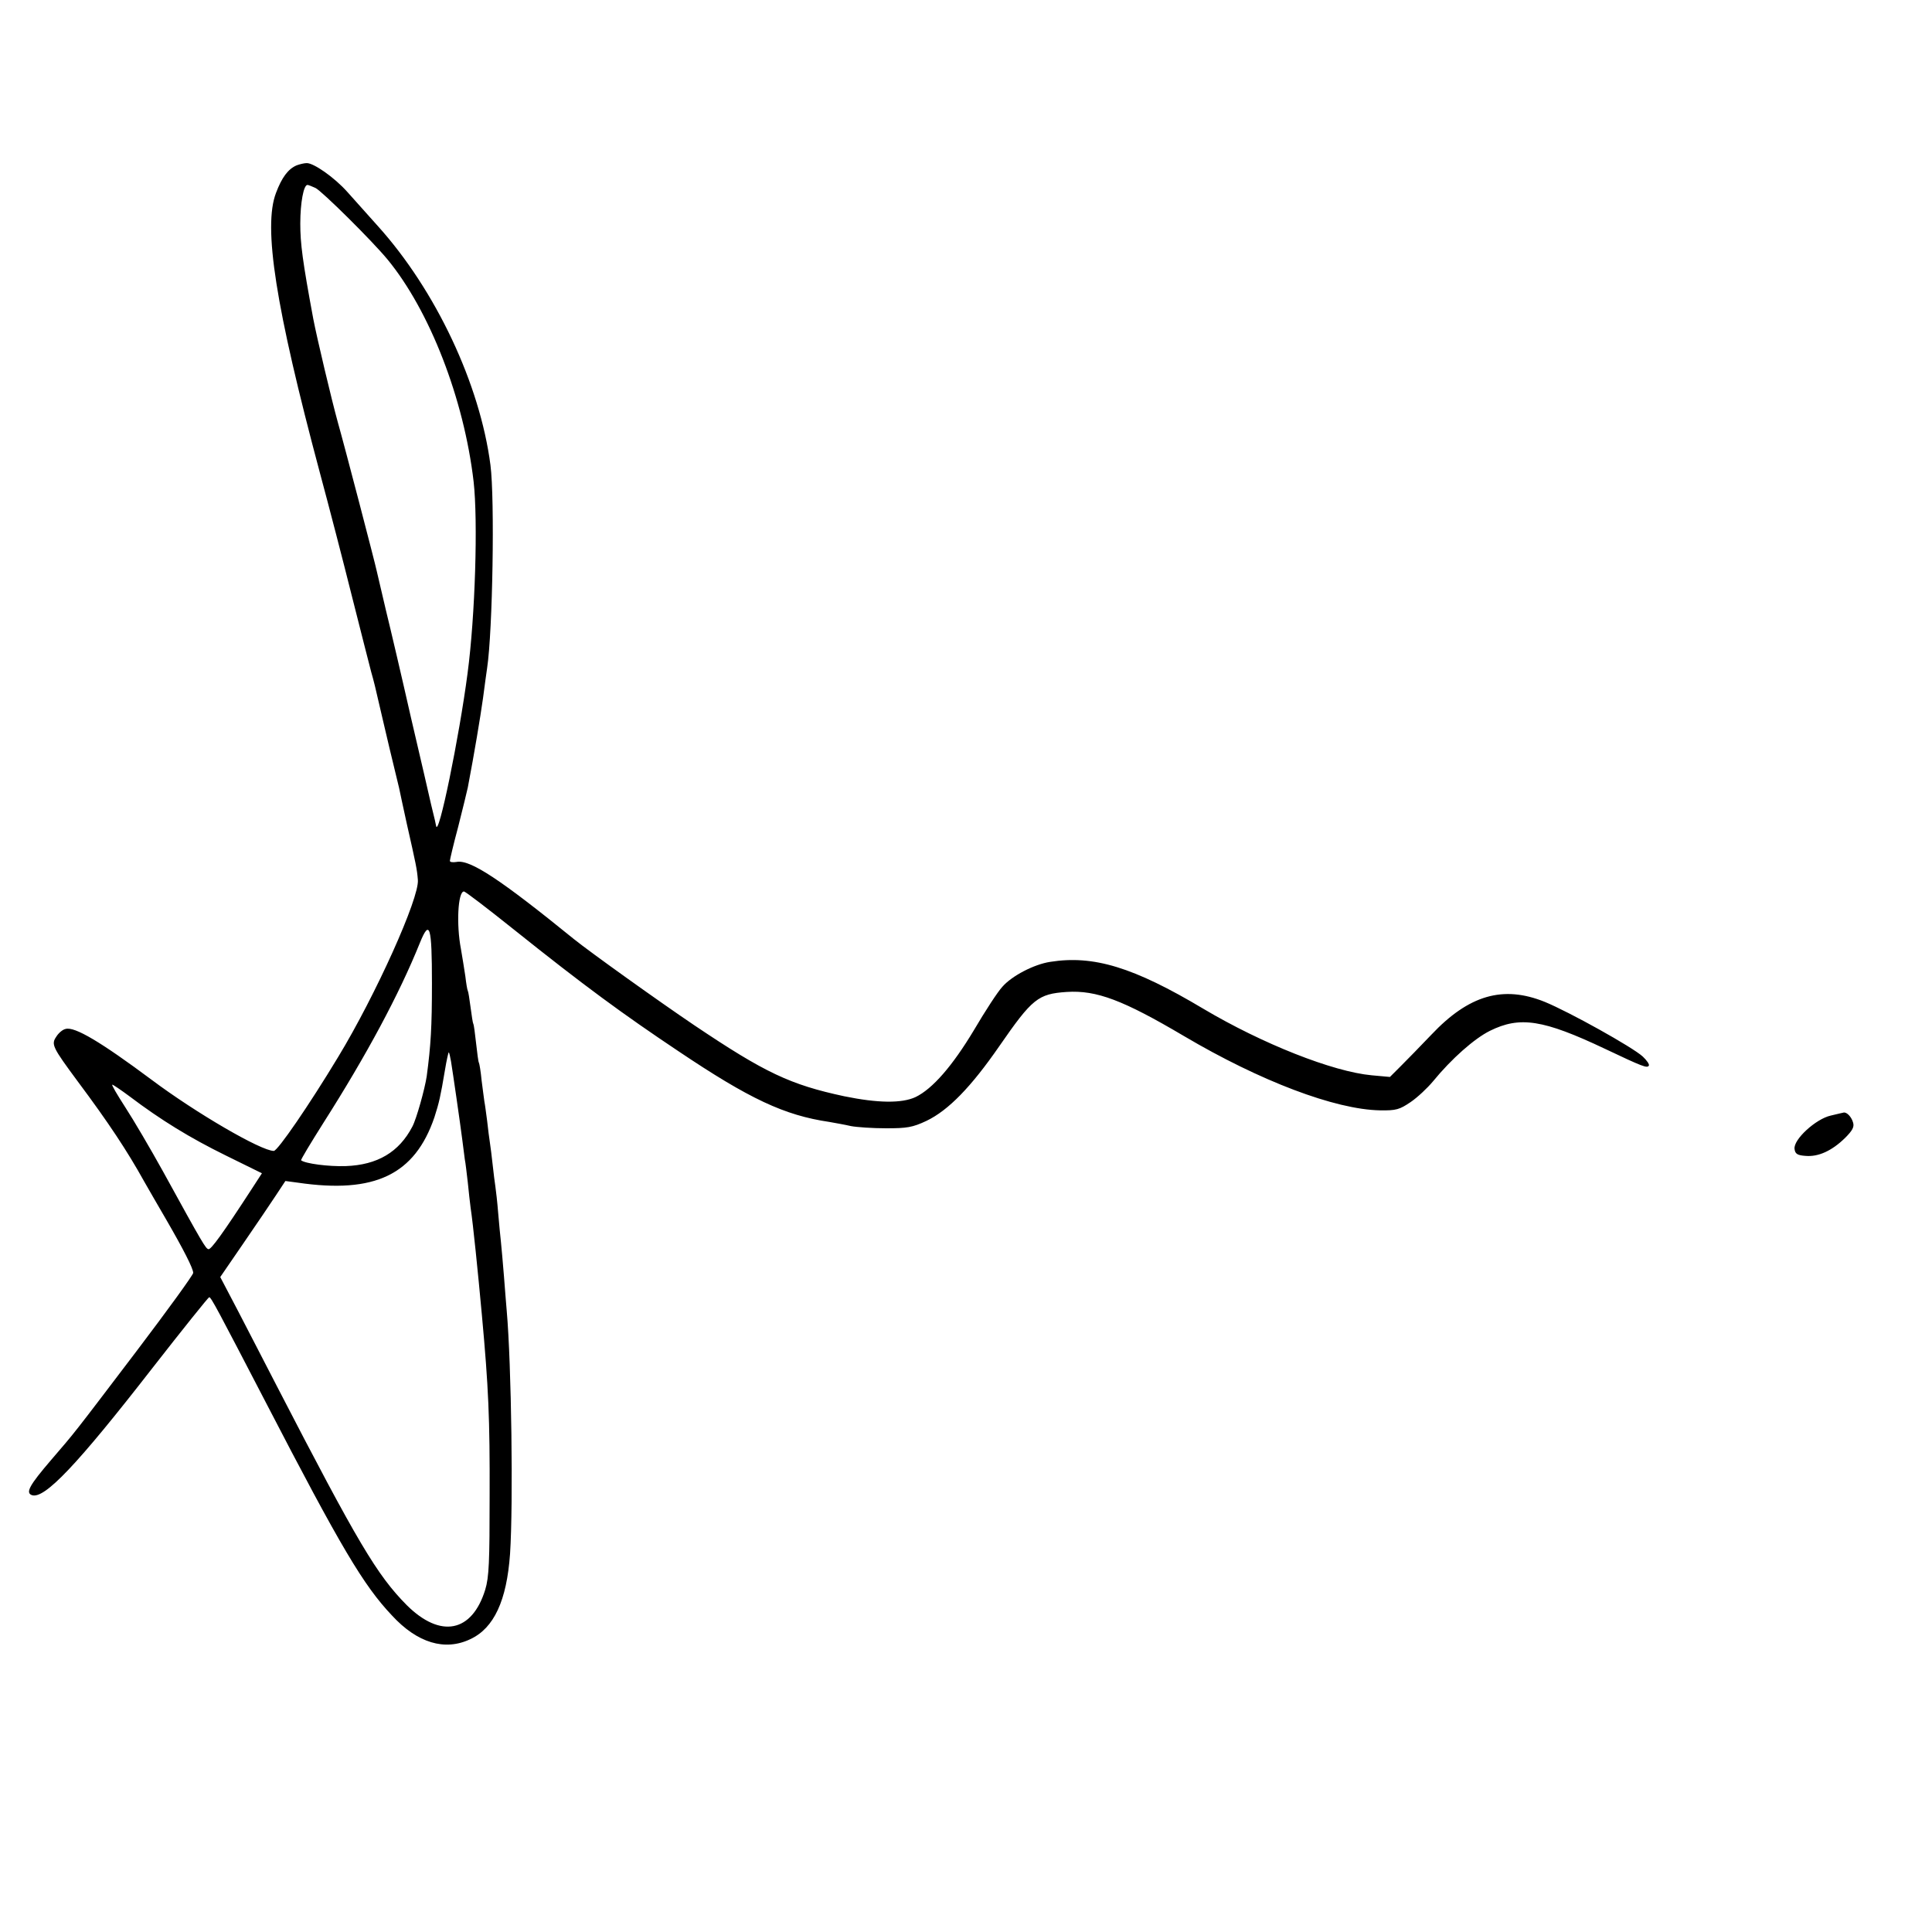
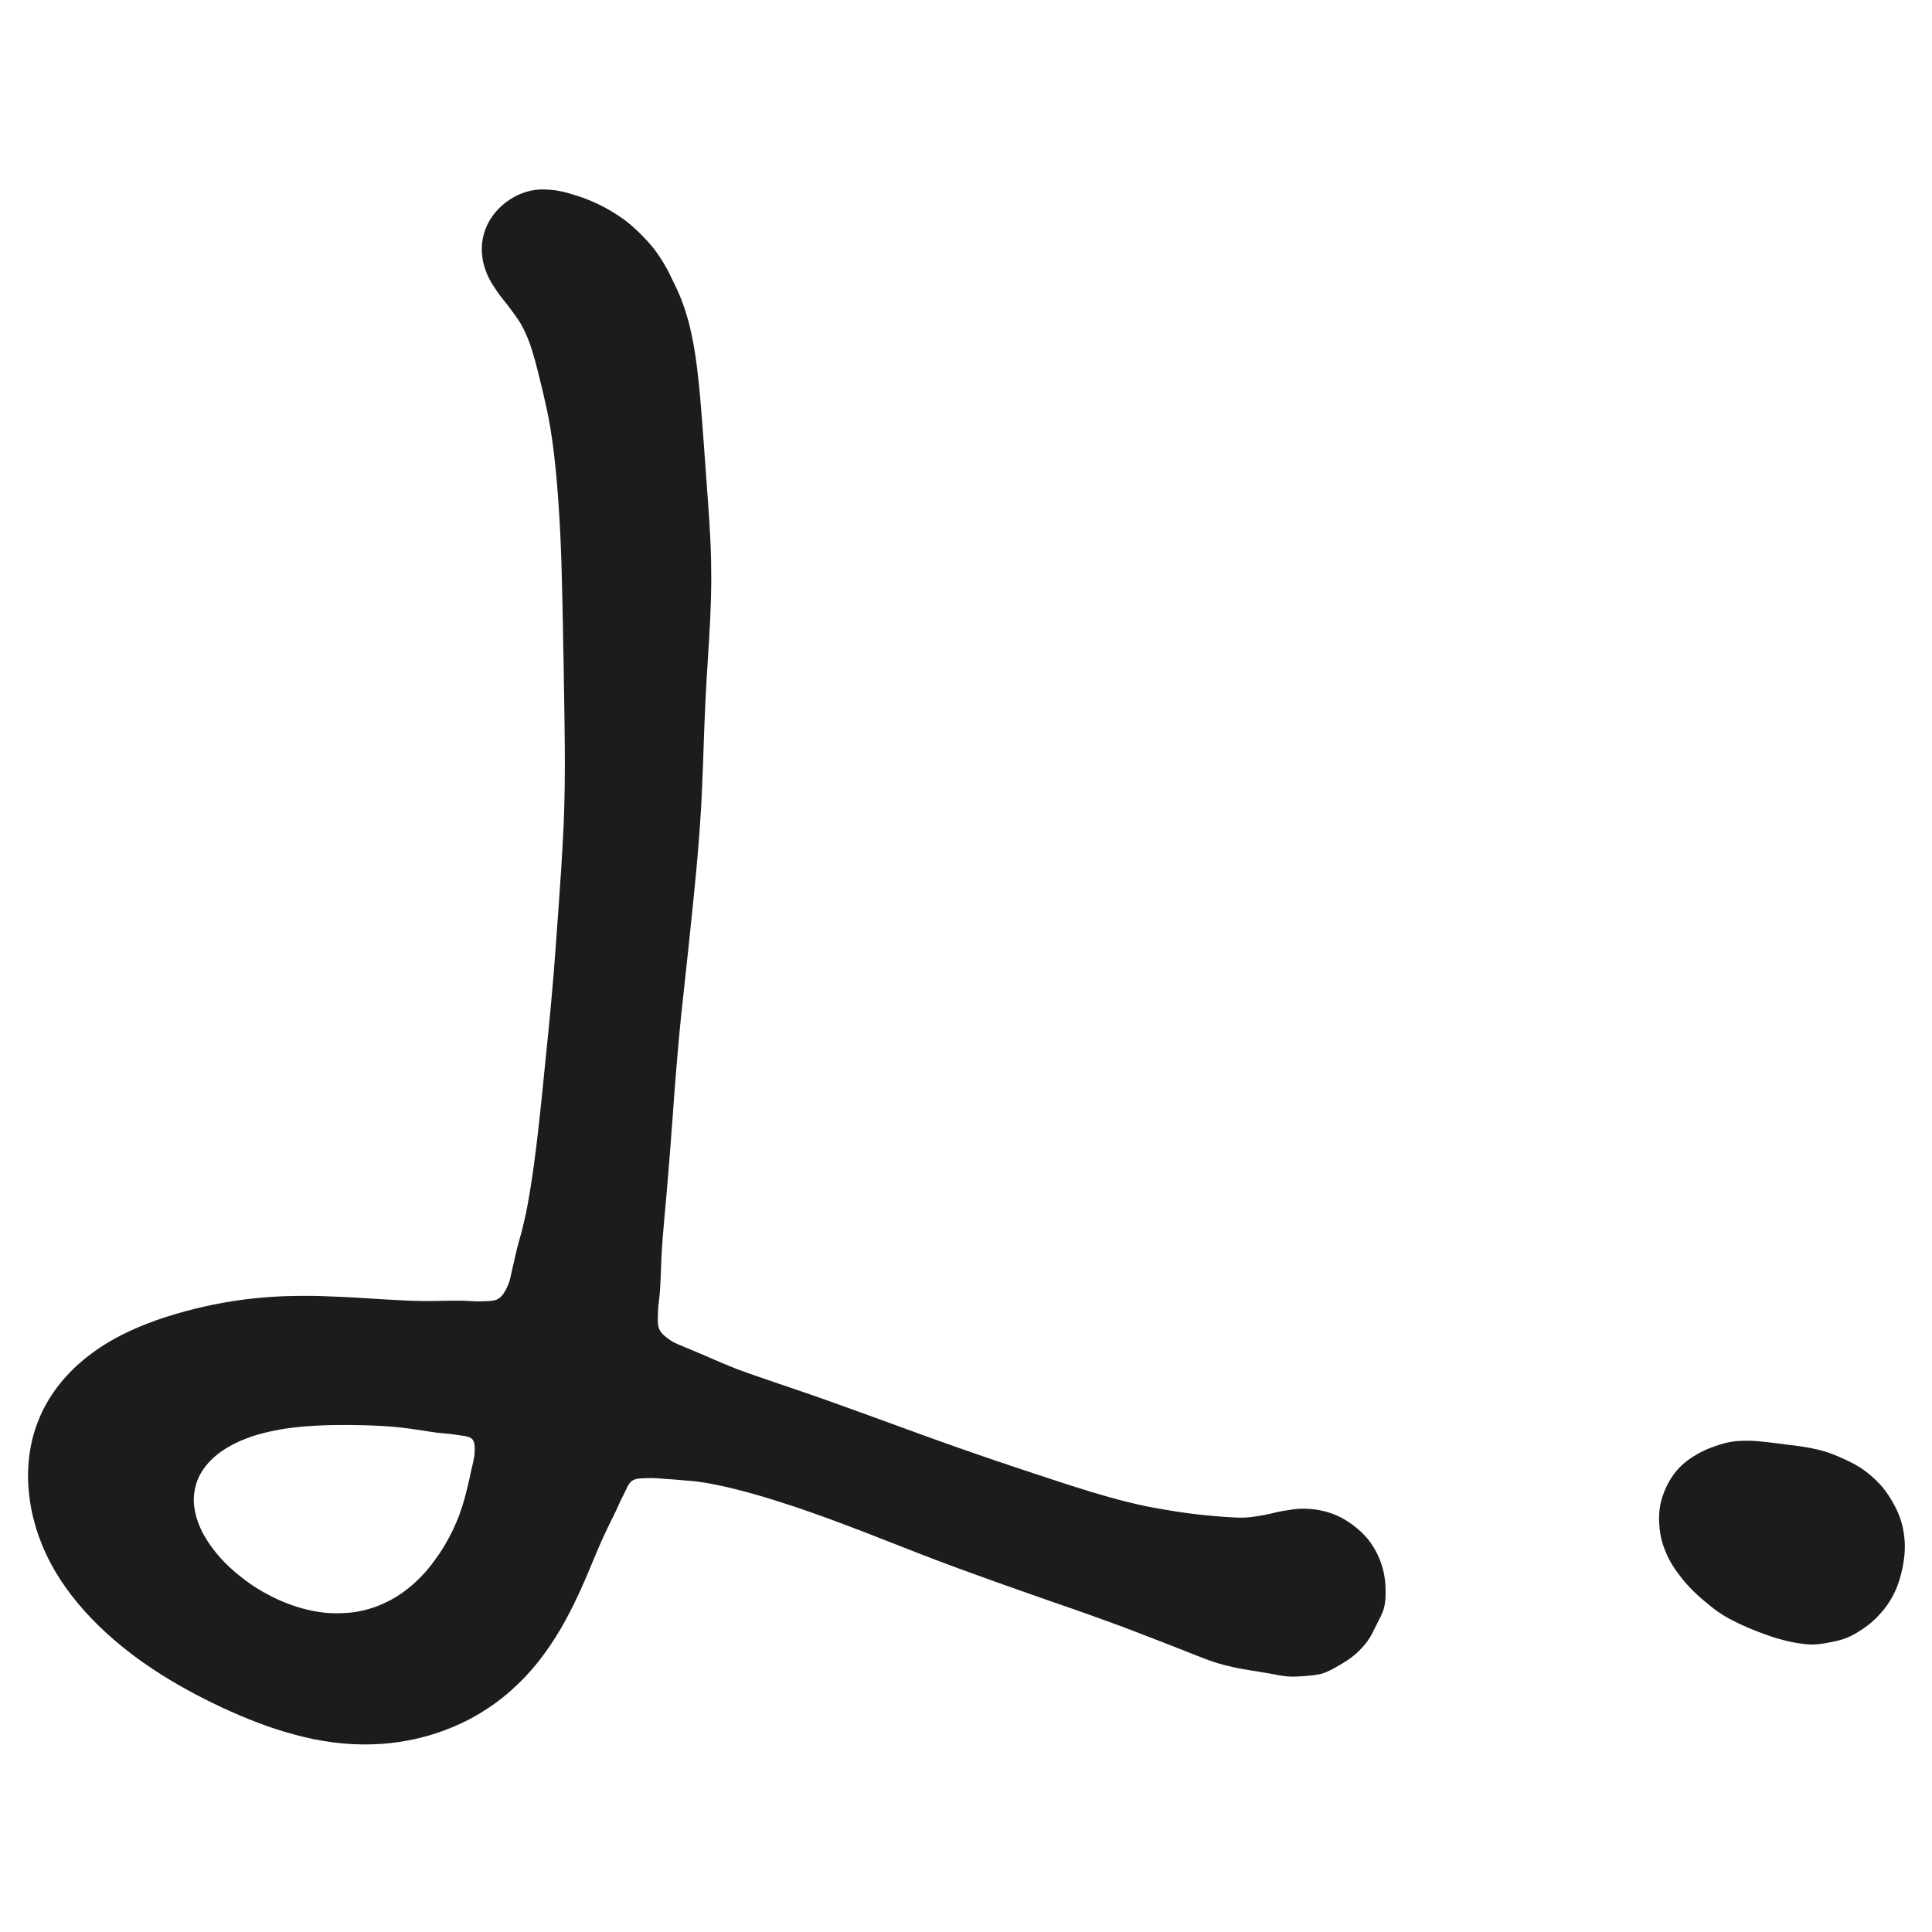
- <svg xmlns="http://www.w3.org/2000/svg" version="1.0" width="933.333" height="933.333" viewBox="0 0 700 700">
-   <path d="M107.5 59.9c-3.1 1.3-5.4 4.4-7.5 10-4.7 12.3-.2 41.2 15.9 101.4 3.3 12.2 8.5 32.3 11.6 44.7 3.1 12.4 6.3 24.7 7 27.5.8 2.7 1.9 7.2 2.5 10 .6 2.7 2.5 10.6 4.1 17.5 1.7 6.9 3.2 13.4 3.5 14.5.2 1.1 1.5 7 2.8 13 3.3 14.6 3.7 16.4 4 20.3.6 6.5-15.3 41.8-28.9 64.2-10.5 17.4-21.9 34-23.3 34-4.6 0-28.3-13.8-44.3-25.8-18.4-13.7-27.8-19.3-31.1-18.4-1.1.2-2.6 1.5-3.4 2.8-1.9 2.8-1.5 3.7 7.9 16.4 10.9 14.6 17.8 25 23.9 36 1.4 2.5 4.9 8.5 7.8 13.5 6.6 11.4 10 18.1 10 19.7 0 .7-9.2 13.4-20.5 28.3-23.7 31.2-21.9 28.9-31 39.5-7.8 9.1-9.3 11.8-7 12.7 4.5 1.7 16.5-11 43.7-46 11-14.1 20.3-25.7 20.6-25.7.7 0 3.2 4.8 20.5 38.1 27.3 52.7 35.4 66.3 45.7 77.2 9.2 10 19.2 13 28.4 8.6 8.6-4 13.2-14 14.4-30.9 1.2-18.2.5-68.7-1.2-88-.2-2-.6-7.6-1-12.5-.4-5-.9-10.6-1.1-12.5-.2-1.9-.7-6.7-1-10.5-.3-3.9-.8-8.1-1-9.5-.2-1.4-.7-5-1-8-.3-3-.8-6.6-1-8-.2-1.4-.7-4.9-1-7.9-.4-3-.8-6.1-1-7-.1-.9-.6-4.3-1-7.6-.3-3.2-.8-6.2-1-6.5-.2-.3-.6-3.4-1-7s-.8-6.7-1-7c-.2-.3-.6-3-1-6s-.8-5.7-1-6c-.2-.3-.6-2.7-.9-5.3-.4-2.6-1.1-7.1-1.6-9.9-1.7-8.8-1.1-20.8 1.1-20.8.5 0 8.6 6.2 18.1 13.8 25.5 20.4 39.6 30.7 59.5 44 25.9 17.4 38.5 23.3 54.8 25.7 2.2.4 5.7 1 7.8 1.5 2.1.4 7.8.8 12.7.8 7.6 0 9.6-.3 14.7-2.7 7.9-3.8 16.1-12.2 26.4-27.1 11.9-17.2 14-18.9 24.4-19.6 10.8-.7 20.5 3 42.5 16 27.6 16.3 54.7 26.6 71 26.9 5.9.1 7.1-.3 11.1-3 2.5-1.7 6.1-5.1 8.1-7.5 6.8-8.3 15-15.5 20.6-18.3 10.9-5.4 19.3-4.1 41.7 6.5 13.7 6.5 15.3 7.1 15.9 6.1.3-.4-.7-1.9-2.2-3.3-3.7-3.4-26.7-16.2-35.5-19.8-15.1-6.1-27.5-2.5-41.1 11.9-3.9 4.1-8.9 9.2-11.1 11.4l-3.9 3.9-6.6-.6c-14.1-1.3-39.6-11.4-61-24.1-25.3-15.1-39.8-19.5-55.5-17-5.9.9-13.9 5.1-17.3 9-1.7 1.8-6.3 8.9-10.3 15.7-7.8 13-15 21.3-21.2 24.3-5 2.3-13.6 2.2-25.8-.3-19.6-4.2-28.7-8.5-54.3-25.7-12.9-8.7-37.9-26.6-43.6-31.2-26.6-21.6-37.7-29-42.6-28-1.3.2-2.4.1-2.4-.4 0-.4 1.3-6 3-12.3 1.6-6.4 3.2-12.8 3.5-14.3 2.4-12.6 4.5-25.2 5.5-32.3.6-4.7 1.3-9.6 1.5-11 2-13.3 2.8-61.2 1.2-73.5-3.8-29.3-19.8-63.3-40.8-86.6-3.7-4.1-8.6-9.6-11-12.3-4.7-5.3-12.3-10.6-14.8-10.5-.9 0-2.5.4-3.6.8zm6.8 8.2c2.3 1.1 20.3 18.9 26.1 25.9 15.3 18.6 27.7 50.5 31.2 80.5 1.6 14.1.6 48.5-2.2 69.5-3 23-10.6 60-11.4 55.2-.3-1.5-.3-1.6-1.8-7.7-.6-2.8-3.9-16.9-7.3-31.5-3.3-14.6-7.4-32.1-9.1-39-1.6-6.9-3.1-13.2-3.3-14.1-.6-2.9-11.6-45.1-14.1-53.9-2.2-7.9-7.6-30.7-8.9-37.5-3.9-21-4.7-27.3-4.7-34.5 0-7.5 1.2-14 2.6-14 .3 0 1.6.5 2.9 1.1zm42.2 288.2c0 15.8-.4 22.5-1.9 33.7-.7 4.6-3.7 15.4-5.2 18.2-4.8 9.2-12.6 13.9-24.2 14.3-6.2.2-14.6-.9-16.1-2.1-.2-.2 3.5-6.3 8.1-13.6 15.6-24.5 27.4-46.5 34.9-65.1 3.6-8.9 4.4-6.2 4.4 14.6zm6.9 28.2c.6 3.6 3.3 22.2 4.1 28.5.3 2.5.7 5.6.9 7 .3 1.4.7 5.2 1.1 8.5.3 3.3.8 7.3 1 9 .9 5.9 2.7 23.7 4.1 39 2.4 26.2 2.9 37.5 2.8 65.5 0 23.8-.2 29.4-1.6 34-4.8 15.5-16.2 17.7-28.4 5.6-10.8-10.9-17.7-22.5-47.2-79.6-4.1-8-10.4-20.1-13.9-26.9l-6.5-12.4 8.3-12.1c4.6-6.7 9.9-14.5 11.8-17.4l3.5-5.3 4.5.6c27.9 4.1 42.4-2.9 49.5-23.7 1.7-5.3 2.2-7.5 3.8-17 .6-3.7 1.3-6.7 1.4-6.5.2.1.5 1.6.8 3.2zM46.9 397.2c11.5 8.7 22 15.1 34.8 21.4l13.2 6.5-3.7 5.7c-10.4 16-14.8 22.1-15.7 21.8-1-.3-1.8-1.5-16.4-28.1-4.6-8.3-10.7-18.7-13.7-23.3-2.9-4.5-5.1-8.2-4.7-8.2.3 0 3.1 1.9 6.2 4.2zM663.3 404.2c-5.4 1.2-13.6 8.7-13.1 12.1.2 1.8 1.1 2.3 4 2.5 4.6.4 9.5-1.8 14.3-6.5 2.7-2.7 3.4-4 2.9-5.6-.6-2.1-2.3-3.8-3.4-3.6-.3.1-2.4.5-4.7 1.1z" />
+ <svg xmlns="http://www.w3.org/2000/svg" viewBox="70.8 32.5 273.8 273.8">
+   <style>path{fill:#1d1c1a}@media (prefers-color-scheme:dark){path{fill:#e9e6e0}}</style>
+   <path fill-rule="evenodd" d="M313.34,237.64C312.53,237.94 311.82,238.29 311.14,238.69C310.45,239.10 309.79,239.56 309.22,240.08C308.65,240.61 308.16,241.18 307.72,241.84C307.29,242.49 306.89,243.29 306.61,244.02C306.32,244.75 306.13,245.47 306.02,246.22C305.91,246.98 305.90,247.77 305.95,248.55C306.01,249.34 306.10,250.12 306.33,250.94C306.56,251.75 306.93,252.67 307.33,253.46C307.73,254.24 308.21,254.94 308.74,255.64C309.26,256.35 309.82,257.02 310.48,257.69C311.13,258.36 311.94,259.07 312.67,259.67C313.40,260.28 314.09,260.82 314.86,261.31C315.63,261.80 316.45,262.21 317.27,262.61C318.09,263.00 318.91,263.34 319.79,263.69C320.68,264.03 321.69,264.40 322.58,264.67C323.48,264.93 324.30,265.14 325.16,265.29C326.01,265.44 326.84,265.57 327.70,265.56C328.57,265.54 329.52,265.38 330.35,265.21C331.17,265.05 331.92,264.86 332.65,264.56C333.37,264.26 334.05,263.84 334.70,263.41C335.35,262.97 335.95,262.52 336.54,261.95C337.13,261.38 337.75,260.67 338.24,259.99C338.72,259.30 339.11,258.60 339.45,257.85C339.78,257.10 340.03,256.32 340.24,255.49C340.45,254.65 340.62,253.69 340.70,252.83C340.77,251.98 340.77,251.18 340.68,250.38C340.60,249.57 340.44,248.77 340.20,248.02C339.97,247.26 339.67,246.56 339.28,245.84C338.90,245.11 338.41,244.32 337.91,243.67C337.40,243.01 336.87,242.45 336.26,241.90C335.66,241.36 335.02,240.85 334.28,240.39C333.53,239.92 332.60,239.48 331.78,239.11C330.96,238.75 330.19,238.44 329.36,238.19C328.53,237.94 327.69,237.76 326.83,237.61C325.96,237.45 325.11,237.37 324.18,237.25C323.26,237.13 322.19,236.97 321.26,236.88C320.33,236.78 319.47,236.68 318.58,236.68C317.70,236.67 316.85,236.70 315.97,236.86C315.10,237.02 314.14,237.33 313.34,237.64Z M146.66,59.41C145.77,59.53 144.95,59.79 144.15,60.16C143.36,60.54 142.56,61.06 141.90,61.66C141.24,62.25 140.62,62.99 140.18,63.75C139.73,64.51 139.40,65.38 139.23,66.24C139.05,67.09 139.04,68.02 139.15,68.90C139.26,69.77 139.52,70.66 139.88,71.49C140.24,72.32 140.77,73.10 141.30,73.88C141.83,74.66 142.49,75.38 143.05,76.15C143.60,76.92 144.20,77.68 144.66,78.48C145.12,79.29 145.48,80.14 145.81,81.00C146.14,81.87 146.38,82.77 146.64,83.66C146.89,84.56 147.11,85.46 147.33,86.37C147.56,87.28 147.78,88.18 147.98,89.10C148.19,90.01 148.39,90.93 148.57,91.86C148.74,92.78 148.89,93.72 149.03,94.67C149.17,95.61 149.28,96.56 149.39,97.52C149.50,98.47 149.59,99.43 149.68,100.40C149.77,101.36 149.84,102.33 149.91,103.30C149.98,104.27 150.04,105.25 150.10,106.23C150.15,107.20 150.20,108.18 150.25,109.16C150.29,110.14 150.33,111.13 150.36,112.11C150.39,113.09 150.42,114.08 150.44,115.06C150.47,116.05 150.49,117.03 150.51,118.01C150.53,119.00 150.55,119.98 150.57,120.95C150.59,121.93 150.61,122.90 150.62,123.87C150.64,124.84 150.66,125.80 150.68,126.77C150.69,127.73 150.71,128.68 150.72,129.64C150.74,130.59 150.76,131.55 150.77,132.50C150.78,133.45 150.80,134.39 150.81,135.34C150.82,136.29 150.83,137.24 150.84,138.19C150.85,139.14 150.85,140.09 150.85,141.04C150.85,141.99 150.84,142.94 150.83,143.89C150.82,144.84 150.80,145.80 150.77,146.75C150.74,147.71 150.71,148.66 150.67,149.62C150.62,150.58 150.57,151.54 150.52,152.50C150.47,153.47 150.41,154.43 150.35,155.39C150.28,156.36 150.22,157.33 150.15,158.29C150.08,159.26 150.02,160.23 149.95,161.20C149.88,162.17 149.81,163.10 149.74,164.11C149.67,165.12 149.59,166.25 149.51,167.26C149.44,168.27 149.36,169.20 149.29,170.17C149.21,171.14 149.13,172.10 149.04,173.07C148.96,174.03 148.87,175.00 148.78,175.96C148.69,176.92 148.59,177.88 148.50,178.85C148.40,179.81 148.31,180.77 148.21,181.73C148.11,182.69 148.01,183.65 147.92,184.61C147.82,185.57 147.72,186.53 147.63,187.49C147.53,188.45 147.43,189.41 147.33,190.36C147.22,191.32 147.12,192.28 147.01,193.23C146.90,194.18 146.79,195.14 146.66,196.08C146.54,197.03 146.42,197.98 146.28,198.91C146.14,199.85 146.00,200.78 145.84,201.70C145.69,202.62 145.52,203.54 145.34,204.43C145.15,205.31 144.94,206.18 144.73,207.04C144.51,207.89 144.25,208.71 144.04,209.56C143.83,210.42 143.66,211.31 143.44,212.17C143.23,213.03 143.10,214.00 142.75,214.73C142.41,215.47 142.01,216.23 141.37,216.59C140.73,216.95 139.75,216.88 138.89,216.92C138.03,216.96 137.08,216.84 136.19,216.83C135.31,216.82 134.44,216.84 133.56,216.85C132.67,216.86 131.80,216.89 130.90,216.88C130.00,216.87 129.08,216.84 128.15,216.80C127.22,216.76 126.27,216.70 125.32,216.65C124.38,216.59 123.42,216.53 122.46,216.47C121.50,216.41 120.54,216.35 119.58,216.31C118.61,216.26 117.65,216.22 116.69,216.19C115.73,216.16 114.76,216.14 113.81,216.15C112.85,216.15 111.89,216.16 110.94,216.20C109.99,216.24 109.04,216.30 108.09,216.38C107.15,216.46 106.21,216.56 105.28,216.68C104.34,216.80 103.41,216.95 102.49,217.11C101.57,217.28 100.65,217.46 99.74,217.67C98.83,217.87 97.92,218.09 97.03,218.34C96.13,218.58 95.24,218.84 94.36,219.13C93.48,219.41 92.61,219.71 91.75,220.05C90.89,220.38 90.04,220.73 89.21,221.12C88.38,221.51 87.56,221.92 86.77,222.37C85.98,222.82 85.23,223.28 84.46,223.82C83.68,224.37 82.84,225.02 82.13,225.64C81.42,226.25 80.80,226.87 80.20,227.53C79.59,228.20 79.03,228.90 78.51,229.63C78.00,230.36 77.52,231.13 77.11,231.91C76.70,232.70 76.33,233.52 76.03,234.35C75.72,235.19 75.47,236.05 75.28,236.91C75.09,237.78 74.95,238.67 74.87,239.56C74.79,240.45 74.76,241.36 74.78,242.26C74.81,243.16 74.88,244.06 75.01,244.96C75.13,245.85 75.30,246.75 75.52,247.63C75.74,248.51 76.00,249.39 76.30,250.24C76.61,251.10 76.96,251.95 77.35,252.78C77.74,253.61 78.17,254.42 78.64,255.21C79.11,256.01 79.62,256.79 80.16,257.55C80.70,258.31 81.28,259.05 81.88,259.77C82.48,260.49 83.12,261.20 83.77,261.88C84.43,262.56 85.11,263.23 85.81,263.87C86.51,264.51 87.23,265.13 87.96,265.73C88.69,266.33 89.44,266.91 90.20,267.47C90.96,268.03 91.74,268.56 92.52,269.08C93.30,269.60 94.09,270.10 94.89,270.58C95.69,271.06 96.50,271.53 97.31,271.97C98.12,272.42 98.94,272.85 99.77,273.27C100.60,273.69 101.43,274.10 102.27,274.49C103.11,274.88 103.95,275.25 104.80,275.61C105.65,275.97 106.50,276.32 107.36,276.64C108.22,276.97 109.09,277.28 109.96,277.56C110.84,277.84 111.71,278.11 112.60,278.34C113.48,278.58 114.37,278.79 115.26,278.97C116.16,279.15 117.05,279.30 117.95,279.42C118.85,279.54 119.75,279.62 120.65,279.67C121.55,279.72 122.45,279.73 123.35,279.71C124.25,279.69 125.15,279.63 126.04,279.54C126.93,279.44 127.81,279.31 128.69,279.14C129.57,278.98 130.45,278.77 131.31,278.53C132.18,278.29 133.03,278.01 133.87,277.69C134.72,277.37 135.55,277.02 136.36,276.63C137.18,276.24 137.98,275.81 138.75,275.35C139.53,274.88 140.29,274.38 141.03,273.85C141.76,273.31 142.45,272.76 143.16,272.13C143.87,271.50 144.64,270.76 145.30,270.06C145.95,269.37 146.52,268.69 147.10,267.98C147.67,267.26 148.21,266.51 148.73,265.75C149.25,264.99 149.74,264.21 150.21,263.42C150.67,262.63 151.12,261.82 151.54,261.00C151.96,260.18 152.36,259.36 152.75,258.53C153.14,257.70 153.50,256.86 153.87,256.02C154.23,255.19 154.57,254.35 154.92,253.53C155.26,252.71 155.60,251.89 155.95,251.10C156.30,250.31 156.66,249.56 157.02,248.80C157.38,248.05 157.75,247.32 158.11,246.58C158.46,245.84 158.78,245.05 159.16,244.35C159.54,243.64 159.81,242.75 160.37,242.36C160.94,241.96 161.78,242.02 162.55,241.98C163.32,241.93 164.18,242.03 164.99,242.08C165.81,242.13 166.62,242.19 167.45,242.27C168.27,242.34 169.08,242.39 169.92,242.51C170.76,242.62 171.62,242.78 172.49,242.96C173.36,243.13 174.24,243.34 175.11,243.56C175.99,243.78 176.88,244.02 177.76,244.27C178.65,244.52 179.53,244.79 180.41,245.06C181.29,245.34 182.18,245.62 183.05,245.91C183.93,246.20 184.81,246.50 185.68,246.81C186.55,247.11 187.42,247.42 188.29,247.74C189.16,248.06 190.03,248.38 190.89,248.71C191.76,249.04 192.62,249.37 193.48,249.70C194.34,250.04 195.20,250.38 196.06,250.71C196.93,251.05 197.79,251.39 198.65,251.72C199.51,252.06 200.37,252.40 201.23,252.73C202.09,253.06 202.96,253.39 203.82,253.72C204.69,254.04 205.55,254.37 206.42,254.69C207.29,255.01 208.16,255.33 209.03,255.64C209.90,255.96 210.77,256.27 211.64,256.58C212.51,256.89 213.38,257.20 214.25,257.51C215.13,257.82 216.00,258.13 216.87,258.43C217.75,258.74 218.62,259.04 219.49,259.35C220.37,259.65 221.24,259.96 222.12,260.26C222.99,260.57 223.86,260.87 224.74,261.18C225.61,261.49 226.48,261.80 227.35,262.12C228.22,262.43 229.05,262.74 229.95,263.07C230.85,263.41 231.85,263.80 232.74,264.14C233.64,264.48 234.46,264.80 235.31,265.13C236.16,265.46 237.01,265.80 237.86,266.13C238.71,266.46 239.55,266.80 240.39,267.13C241.24,267.45 242.08,267.80 242.94,268.07C243.79,268.34 244.66,268.57 245.53,268.76C246.40,268.96 247.28,269.09 248.14,269.24C249.00,269.39 249.84,269.52 250.69,269.66C251.55,269.80 252.39,270.02 253.24,270.08C254.09,270.14 254.93,270.09 255.77,270.02C256.61,269.95 257.48,269.89 258.29,269.64C259.09,269.38 259.85,268.93 260.60,268.50C261.35,268.06 262.12,267.59 262.79,267.02C263.46,266.44 264.10,265.76 264.62,265.05C265.13,264.34 265.49,263.54 265.88,262.76C266.27,261.97 266.73,261.19 266.94,260.36C267.16,259.53 267.18,258.63 267.16,257.78C267.15,256.93 267.06,256.09 266.88,255.27C266.69,254.45 266.42,253.64 266.05,252.86C265.67,252.08 265.21,251.30 264.65,250.61C264.08,249.92 263.38,249.28 262.67,248.73C261.96,248.19 261.18,247.70 260.38,247.33C259.57,246.96 258.71,246.70 257.85,246.53C257.00,246.36 256.10,246.30 255.22,246.31C254.34,246.33 253.44,246.49 252.56,246.64C251.67,246.79 250.79,247.06 249.91,247.21C249.03,247.37 248.16,247.52 247.26,247.57C246.36,247.61 245.44,247.53 244.50,247.48C243.57,247.42 242.61,247.33 241.67,247.24C240.73,247.14 239.78,247.04 238.86,246.91C237.93,246.79 237.02,246.64 236.10,246.48C235.19,246.33 234.27,246.17 233.36,245.99C232.45,245.80 231.54,245.60 230.64,245.37C229.74,245.15 228.84,244.91 227.95,244.66C227.06,244.41 226.17,244.14 225.28,243.88C224.39,243.61 223.51,243.33 222.63,243.05C221.74,242.76 220.86,242.48 219.98,242.19C219.10,241.90 218.22,241.61 217.34,241.32C216.46,241.03 215.58,240.74 214.70,240.44C213.82,240.15 212.98,239.87 212.07,239.56C211.16,239.25 210.13,238.90 209.22,238.58C208.31,238.27 207.47,237.97 206.60,237.67C205.73,237.36 204.86,237.05 203.98,236.74C203.11,236.43 202.24,236.11 201.37,235.80C200.50,235.48 199.63,235.17 198.76,234.85C197.89,234.54 197.02,234.22 196.16,233.90C195.29,233.59 194.42,233.27 193.55,232.95C192.68,232.64 191.81,232.32 190.94,232.01C190.07,231.69 189.20,231.38 188.33,231.07C187.46,230.76 186.58,230.45 185.71,230.15C184.84,229.85 183.96,229.55 183.09,229.25C182.21,228.95 181.34,228.66 180.47,228.36C179.60,228.06 178.73,227.77 177.88,227.47C177.02,227.17 176.17,226.88 175.34,226.56C174.51,226.24 173.71,225.91 172.91,225.57C172.12,225.24 171.35,224.89 170.56,224.55C169.77,224.21 168.97,223.90 168.18,223.55C167.40,223.20 166.50,222.92 165.85,222.47C165.19,222.02 164.53,221.54 164.23,220.86C163.93,220.18 164.04,219.25 164.05,218.39C164.06,217.54 164.24,216.61 164.31,215.72C164.38,214.83 164.41,213.96 164.45,213.07C164.49,212.18 164.51,211.29 164.55,210.39C164.60,209.49 164.67,208.57 164.74,207.64C164.81,206.72 164.90,205.78 164.98,204.83C165.06,203.88 165.15,202.93 165.24,201.97C165.32,201.02 165.40,200.05 165.48,199.09C165.56,198.13 165.64,197.16 165.72,196.19C165.80,195.22 165.87,194.25 165.94,193.28C166.02,192.31 166.09,191.34 166.16,190.37C166.23,189.40 166.30,188.43 166.37,187.46C166.45,186.49 166.52,185.52 166.60,184.55C166.67,183.59 166.75,182.62 166.84,181.65C166.92,180.69 167.01,179.72 167.10,178.76C167.19,177.80 167.29,176.84 167.39,175.88C167.49,174.92 167.59,173.96 167.70,173.01C167.80,172.05 167.90,171.09 168.01,170.13C168.11,169.18 168.21,168.22 168.32,167.26C168.42,166.30 168.52,165.34 168.62,164.39C168.72,163.43 168.82,162.51 168.92,161.51C169.02,160.51 169.13,159.39 169.23,158.39C169.33,157.39 169.42,156.46 169.51,155.50C169.59,154.54 169.68,153.57 169.76,152.60C169.84,151.64 169.91,150.67 169.98,149.70C170.05,148.72 170.11,147.75 170.17,146.77C170.22,145.79 170.27,144.81 170.31,143.83C170.36,142.85 170.39,141.86 170.43,140.88C170.47,139.89 170.50,138.91 170.53,137.92C170.57,136.94 170.60,135.95 170.64,134.97C170.68,133.98 170.72,133.00 170.77,132.02C170.82,131.05 170.87,130.07 170.92,129.10C170.98,128.12 171.04,127.15 171.10,126.19C171.16,125.22 171.22,124.25 171.28,123.29C171.33,122.33 171.39,121.37 171.44,120.42C171.48,119.46 171.52,118.51 171.55,117.56C171.58,116.60 171.59,115.65 171.60,114.70C171.60,113.75 171.59,112.80 171.57,111.85C171.55,110.90 171.51,109.95 171.47,108.99C171.42,108.04 171.37,107.08 171.31,106.13C171.25,105.17 171.18,104.21 171.11,103.25C171.04,102.29 170.97,101.33 170.90,100.36C170.83,99.40 170.76,98.43 170.69,97.46C170.62,96.50 170.55,95.53 170.48,94.56C170.41,93.59 170.34,92.62 170.26,91.65C170.18,90.68 170.11,89.71 170.02,88.75C169.93,87.79 169.84,86.82 169.73,85.87C169.62,84.91 169.51,83.96 169.37,83.02C169.23,82.08 169.07,81.15 168.88,80.23C168.69,79.31 168.48,78.41 168.22,77.52C167.97,76.64 167.68,75.77 167.35,74.92C167.02,74.08 166.63,73.27 166.24,72.46C165.85,71.64 165.47,70.84 165.01,70.06C164.55,69.28 164.06,68.51 163.49,67.78C162.93,67.06 162.29,66.37 161.63,65.71C160.97,65.05 160.26,64.40 159.52,63.83C158.78,63.26 157.99,62.76 157.19,62.29C156.39,61.83 155.56,61.40 154.71,61.04C153.86,60.67 152.98,60.36 152.11,60.10C151.24,59.84 150.39,59.58 149.48,59.47C148.57,59.35 147.55,59.30 146.66,59.41Z M110.59,235.07C111.51,234.91 112.39,234.81 113.31,234.71C114.23,234.62 115.17,234.56 116.10,234.52C117.04,234.47 117.99,234.45 118.94,234.45C119.89,234.44 120.84,234.45 121.79,234.47C122.74,234.49 123.65,234.52 124.62,234.57C125.58,234.63 126.66,234.70 127.58,234.80C128.50,234.90 129.30,235.03 130.15,235.15C131.00,235.28 131.82,235.42 132.68,235.53C133.55,235.64 134.51,235.67 135.35,235.82C136.18,235.97 137.24,235.99 137.69,236.42C138.14,236.85 138.08,237.62 138.06,238.39C138.03,239.15 137.73,240.17 137.56,241.00C137.38,241.82 137.22,242.56 137.03,243.34C136.84,244.11 136.65,244.87 136.41,245.65C136.17,246.42 135.90,247.21 135.58,247.99C135.25,248.78 134.88,249.57 134.47,250.34C134.06,251.10 133.64,251.84 133.13,252.60C132.62,253.35 132.01,254.18 131.43,254.88C130.85,255.57 130.27,256.17 129.64,256.75C129.01,257.33 128.34,257.87 127.65,258.34C126.95,258.82 126.22,259.25 125.47,259.60C124.72,259.96 123.94,260.27 123.14,260.50C122.35,260.73 121.56,260.90 120.70,261.01C119.84,261.11 118.86,261.15 117.98,261.12C117.11,261.10 116.29,261.00 115.45,260.85C114.60,260.70 113.76,260.49 112.93,260.23C112.09,259.97 111.27,259.66 110.46,259.30C109.65,258.95 108.85,258.54 108.07,258.10C107.30,257.65 106.57,257.19 105.82,256.64C105.07,256.09 104.25,255.43 103.57,254.81C102.89,254.20 102.30,253.59 101.74,252.94C101.18,252.29 100.67,251.60 100.22,250.91C99.78,250.22 99.39,249.51 99.09,248.80C98.79,248.09 98.56,247.36 98.43,246.65C98.29,245.94 98.23,245.25 98.28,244.53C98.34,243.82 98.51,243.03 98.75,242.36C99.00,241.70 99.33,241.11 99.75,240.54C100.16,239.96 100.67,239.42 101.23,238.93C101.79,238.44 102.43,237.99 103.12,237.59C103.80,237.18 104.55,236.83 105.32,236.51C106.10,236.19 106.89,235.93 107.76,235.69C108.64,235.45 109.67,235.24 110.59,235.07Z" />
</svg>
